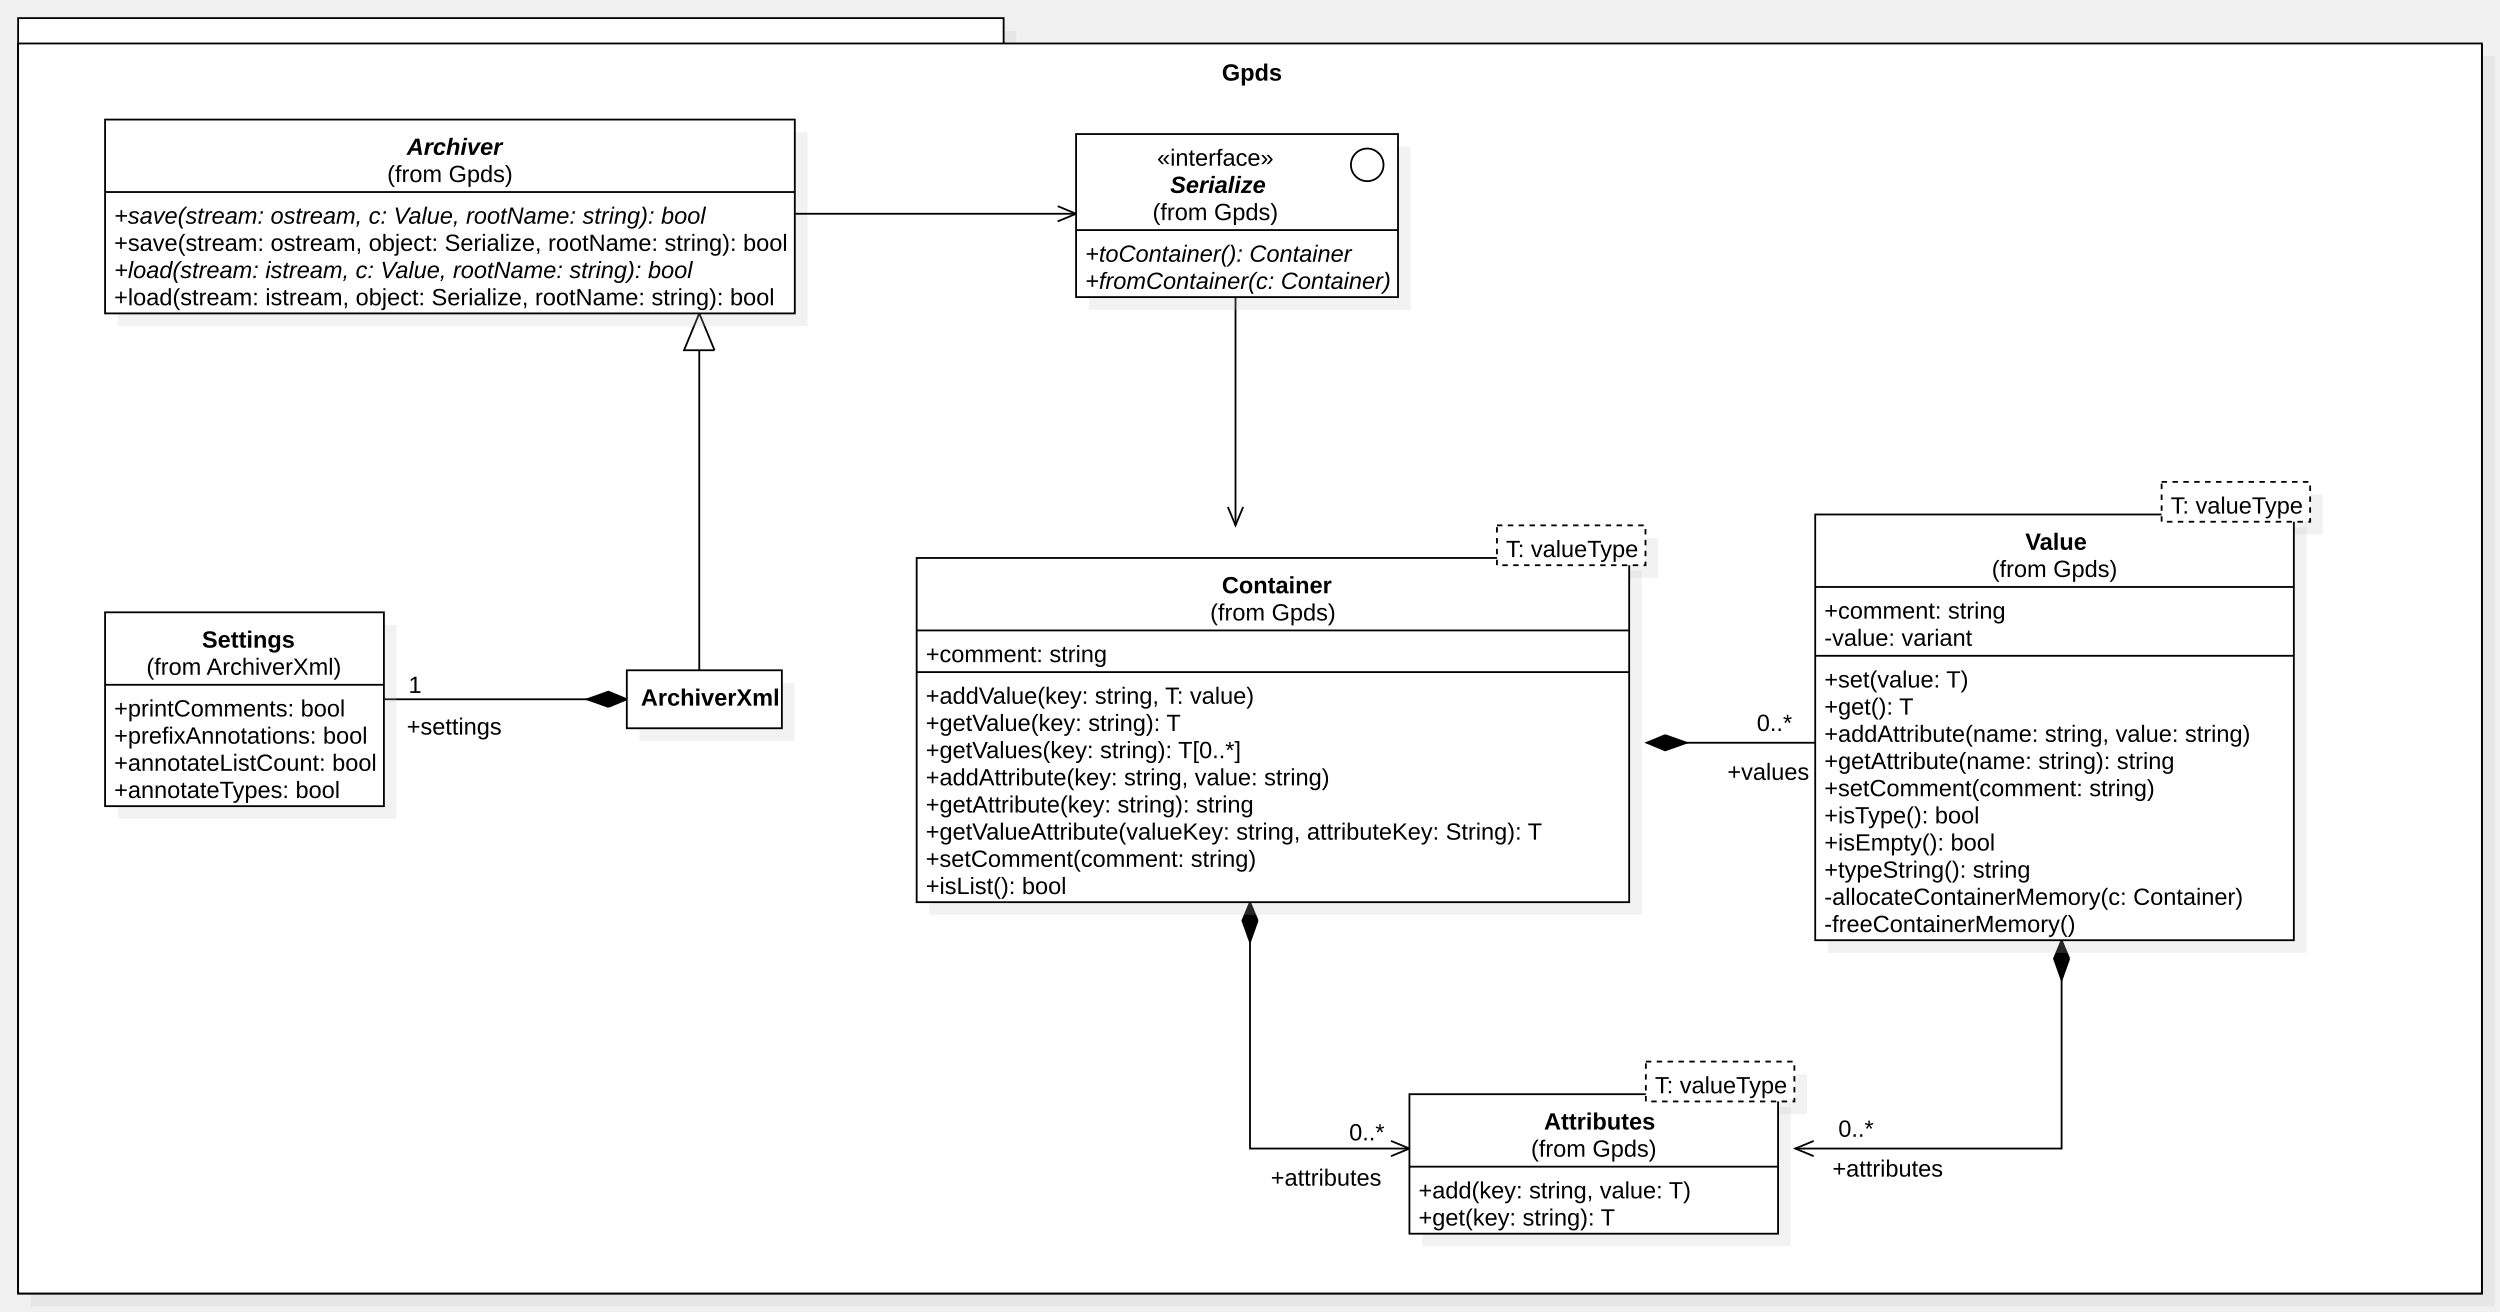
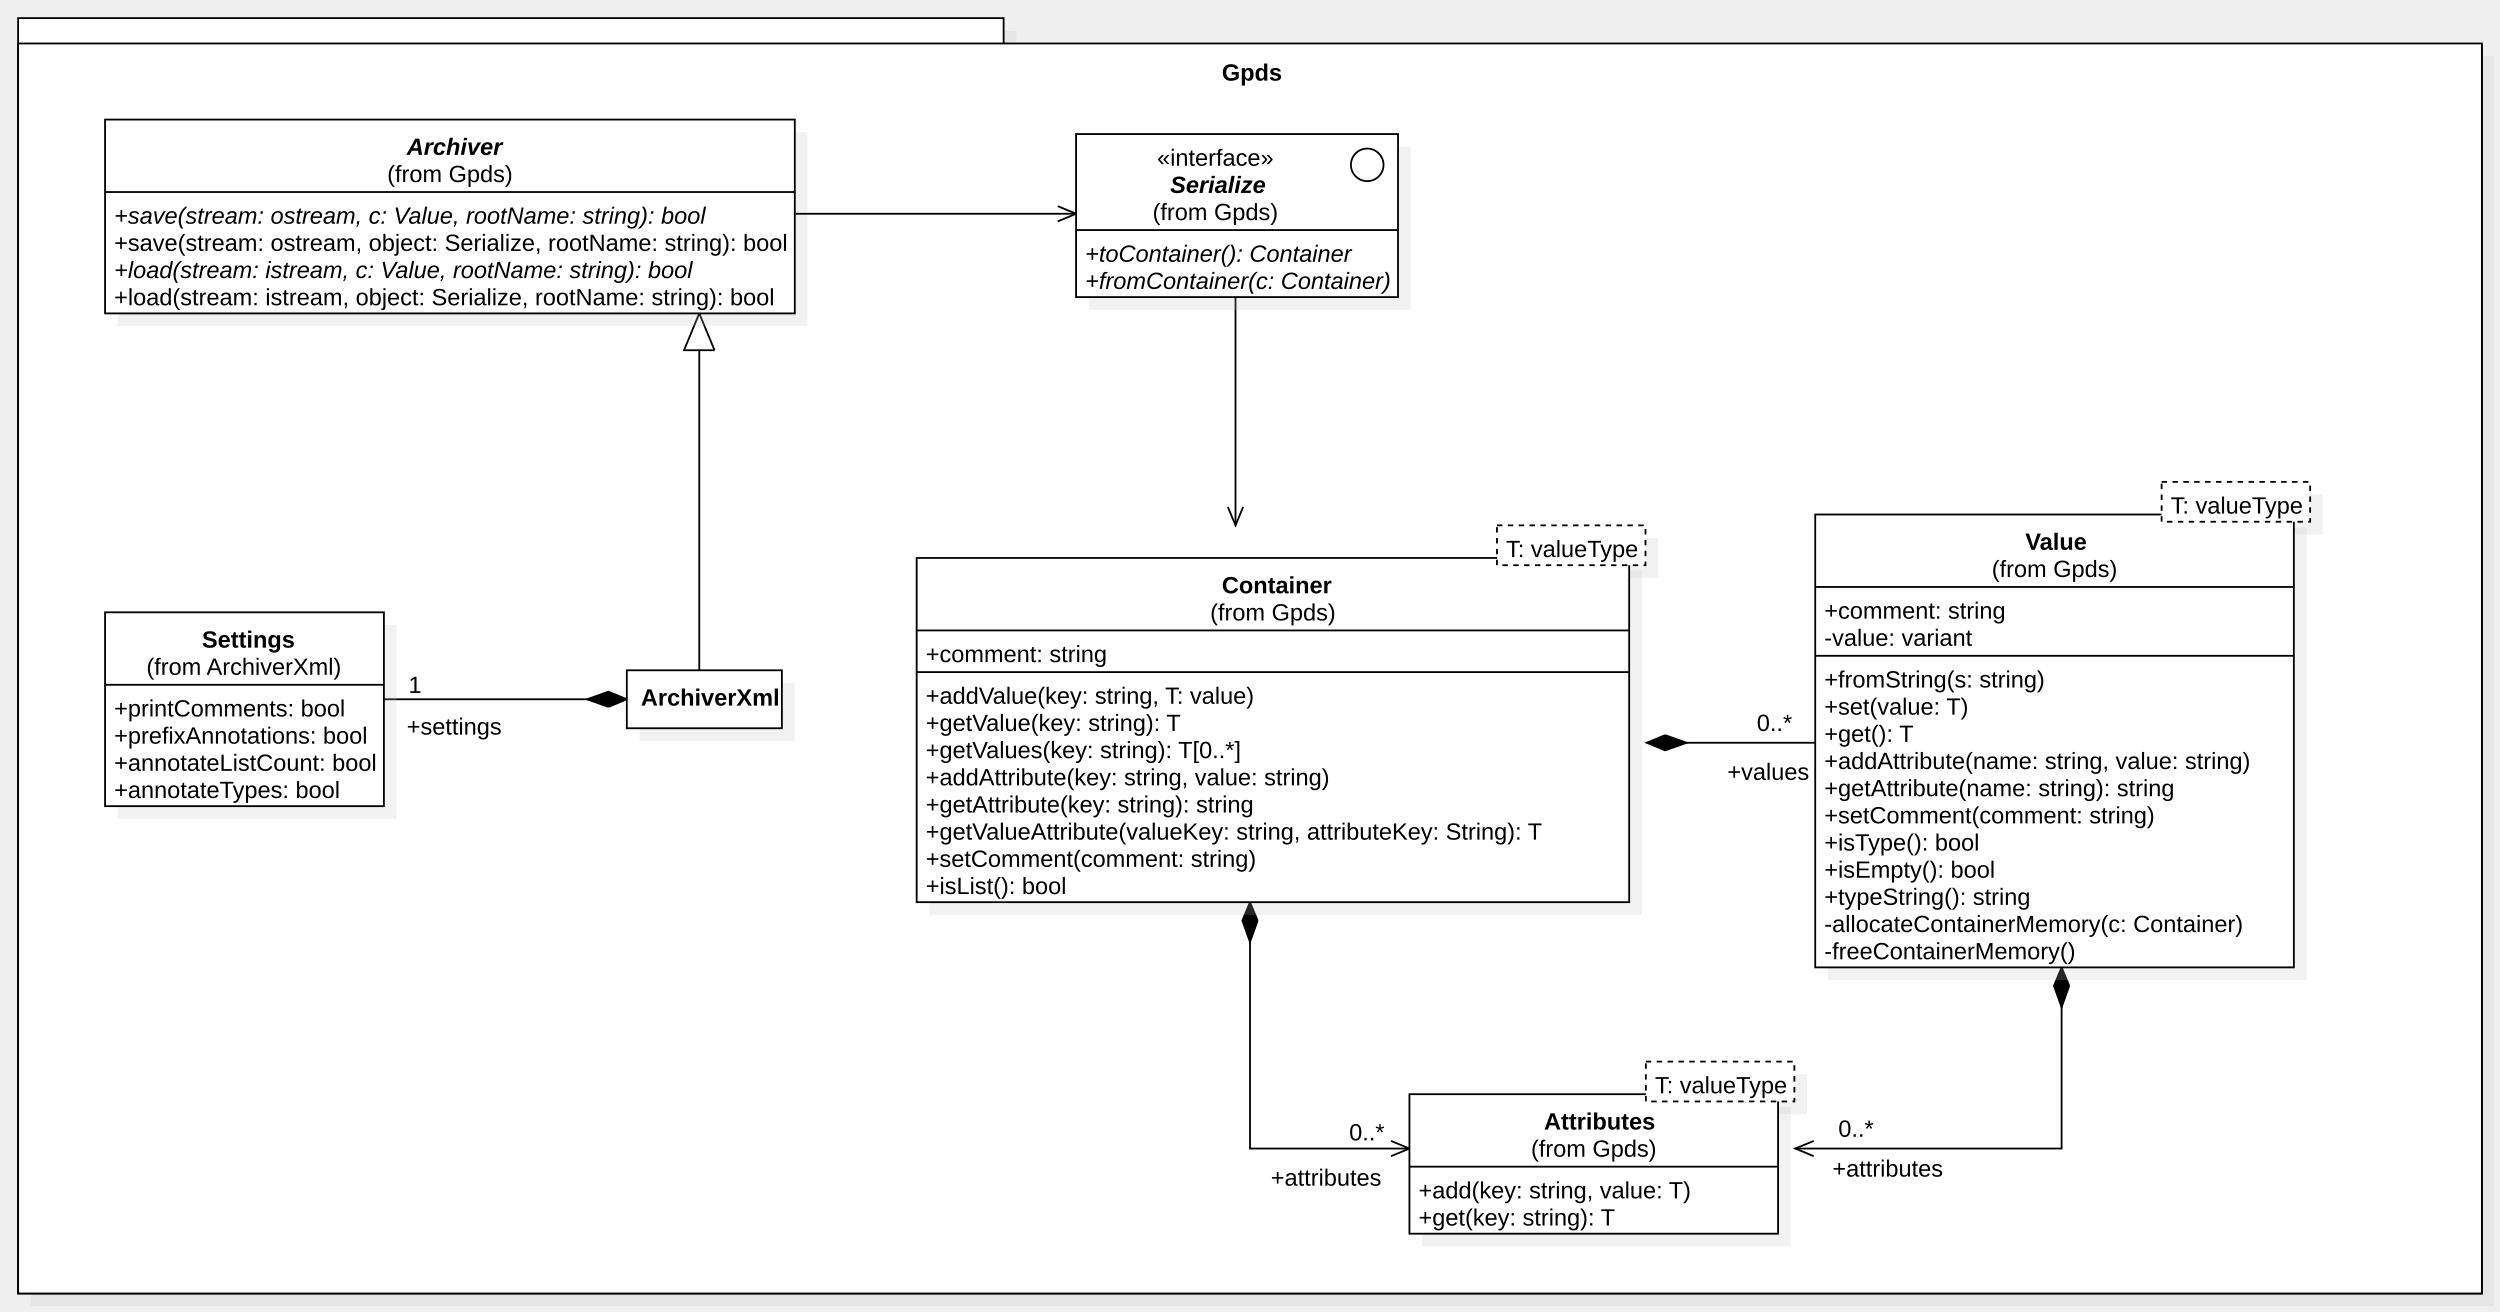
<svg xmlns="http://www.w3.org/2000/svg" version="1.1" width="1380" height="724">
  <defs />
  <g>
    <g transform="translate(-22,-38) scale(1,1)">
      <rect fill="#C0C0C0" stroke="none" x="39" y="55" width="544" height="15" opacity="0.2" />
    </g>
    <g transform="translate(-22,-38) scale(1,1)">
      <rect fill="#C0C0C0" stroke="none" x="39" y="69" width="1360" height="690" opacity="0.2" />
    </g>
    <g transform="translate(-22,-38) scale(1,1)">
      <rect fill="#ffffff" stroke="none" x="32" y="63" width="1360" height="689" />
    </g>
    <g transform="translate(-22,-38) scale(1,1)">
      <path fill="none" stroke="#000000" d="M 32 63 L 1392 63 L 1392 752 L 32 752 L 32 63 Z Z" stroke-miterlimit="10" />
    </g>
    <g transform="translate(-22,-38) scale(1,1)">
      <rect fill="#ffffff" stroke="none" x="32" y="48" width="544" height="15" />
    </g>
    <g transform="translate(-22,-38) scale(1,1)">
      <path fill="none" stroke="#000000" d="M 32 48 L 576 48 L 576 63 L 32 63 L 32 48 Z Z" stroke-miterlimit="10" />
    </g>
    <g transform="translate(-22,-38) scale(1,1)">
      <rect fill="#ffffff" stroke="none" x="32" y="62" width="1360" height="690" />
    </g>
    <g transform="translate(-22,-38) scale(1,1)">
      <path fill="none" stroke="#000000" d="M 32 62 L 1392 62 L 1392 752 L 32 752 L 32 62 Z Z" stroke-miterlimit="10" />
    </g>
    <g transform="translate(-22,-38) scale(1,1)">
      <g>
        <path fill="none" stroke="none" />
        <text fill="#000000" stroke="none" font-family="Arial" font-size="13px" font-style="normal" font-weight="bold" text-decoration="none" x="696.464" y="82.5">Gpds</text>
      </g>
    </g>
    <g transform="translate(-22,-38) scale(1,1)">
      <path fill="none" stroke="#000000" d="M 234 424 L 368 424" stroke-miterlimit="10" />
    </g>
    <g transform="translate(-22,-38) scale(1,1)">
      <path fill="#000000" stroke="none" d="M 357.837 428.21 L 368 424 L 357.837 419.79 L 346 424" />
    </g>
    <g transform="translate(-22,-38) scale(1,1)">
      <path fill="none" stroke="#000000" d="M 357.837 428.21 L 368 424 L 357.837 419.79 L 346 424 L 357.837 428.21" stroke-miterlimit="10" />
    </g>
    <g transform="translate(-22,-38) scale(1,1)">
      <g>
        <path fill="none" stroke="none" />
        <text fill="#000000" stroke="none" font-family="Arial" font-size="13px" font-style="normal" font-weight="normal" text-decoration="none" x="246.5" y="443.5">+settings</text>
      </g>
    </g>
    <g transform="translate(-22,-38) scale(1,1)">
      <g>
        <path fill="none" stroke="none" />
        <text fill="#000000" stroke="none" font-family="Arial" font-size="13px" font-style="normal" font-weight="normal" text-decoration="none" x="247.5" y="420.5">1</text>
      </g>
    </g>
    <g transform="translate(-22,-38) scale(1,1)">
      <path fill="none" stroke="#000000" d="M 1024 448 L 931 448" stroke-miterlimit="10" />
    </g>
    <g transform="translate(-22,-38) scale(1,1)">
      <path fill="#000000" stroke="none" d="M 941.163 443.79 L 931 448 L 941.163 452.21 L 953 448" />
    </g>
    <g transform="translate(-22,-38) scale(1,1)">
      <path fill="none" stroke="#000000" d="M 941.163 443.79 L 931 448 L 941.163 452.21 L 953 448 L 941.163 443.79" stroke-miterlimit="10" />
    </g>
    <g transform="translate(-22,-38) scale(1,1)">
      <g>
        <path fill="none" stroke="none" />
        <text fill="#000000" stroke="none" font-family="Arial" font-size="13px" font-style="normal" font-weight="normal" text-decoration="none" x="975.5" y="468.5">+values</text>
      </g>
    </g>
    <g transform="translate(-22,-38) scale(1,1)">
      <g>
        <path fill="none" stroke="none" />
        <text fill="#000000" stroke="none" font-family="Arial" font-size="13px" font-style="normal" font-weight="normal" text-decoration="none" x="991.744" y="441.5">0..*</text>
      </g>
    </g>
    <g transform="translate(-22,-38) scale(1,1)">
-       <path fill="none" stroke="#000000" d="M 1013 672 L 1160 672 L 1160 557" stroke-miterlimit="10" />
-     </g>
-     <g transform="translate(-22,-38) scale(1,1)">
-       <path fill="#000000" stroke="none" d="M 1164.21 567.163 L 1160 557 L 1155.79 567.163 L 1160 579" />
-     </g>
-     <g transform="translate(-22,-38) scale(1,1)">
-       <path fill="none" stroke="#000000" d="M 1164.21 567.163 L 1160 557 L 1155.79 567.163 L 1160 579 L 1164.21 567.163" stroke-miterlimit="10" />
+       <path fill="none" stroke="#000000" d="M 1013 672 L 1160 672 L 1160 572" stroke-miterlimit="10" />
+     </g>
+     <g transform="translate(-22,-38) scale(1,1)">
+       <path fill="#000000" stroke="none" d="M 1164.21 582.163 L 1160 572 L 1155.79 582.163 L 1160 594" />
+     </g>
+     <g transform="translate(-22,-38) scale(1,1)">
+       <path fill="none" stroke="#000000" d="M 1164.21 582.163 L 1160 572 L 1155.79 582.163 L 1160 594 L 1164.21 582.163" stroke-miterlimit="10" />
    </g>
    <g transform="translate(-22,-38) scale(1,1)">
      <path fill="none" stroke="#000000" d="M 1023.163 667.79 L 1013 672 L 1023.163 676.21" stroke-miterlimit="10" />
    </g>
    <g transform="translate(-22,-38) scale(1,1)">
      <g>
        <path fill="none" stroke="none" />
        <text fill="#000000" stroke="none" font-family="Arial" font-size="13px" font-style="normal" font-weight="normal" text-decoration="none" x="1033.474" y="687.5">+attributes</text>
      </g>
    </g>
    <g transform="translate(-22,-38) scale(1,1)">
      <g>
        <path fill="none" stroke="none" />
        <text fill="#000000" stroke="none" font-family="Arial" font-size="13px" font-style="normal" font-weight="normal" text-decoration="none" x="1036.744" y="665.5">0..*</text>
      </g>
    </g>
    <g transform="translate(-22,-38) scale(1,1)">
      <path fill="none" stroke="#000000" d="M 800 672 L 712 672 L 712 536" stroke-miterlimit="10" />
    </g>
    <g transform="translate(-22,-38) scale(1,1)">
      <path fill="#000000" stroke="none" d="M 716.21 546.163 L 712 536 L 707.79 546.163 L 712 558" />
    </g>
    <g transform="translate(-22,-38) scale(1,1)">
      <path fill="none" stroke="#000000" d="M 716.21 546.163 L 712 536 L 707.79 546.163 L 712 558 L 716.21 546.163" stroke-miterlimit="10" />
    </g>
    <g transform="translate(-22,-38) scale(1,1)">
      <path fill="none" stroke="#000000" d="M 789.837 676.21 L 800 672 L 789.837 667.79" stroke-miterlimit="10" />
    </g>
    <g transform="translate(-22,-38) scale(1,1)">
      <g>
        <path fill="none" stroke="none" />
        <text fill="#000000" stroke="none" font-family="Arial" font-size="13px" font-style="normal" font-weight="normal" text-decoration="none" x="723.474" y="692.5">+attributes</text>
      </g>
    </g>
    <g transform="translate(-22,-38) scale(1,1)">
      <g>
        <path fill="none" stroke="none" />
        <text fill="#000000" stroke="none" font-family="Arial" font-size="13px" font-style="normal" font-weight="normal" text-decoration="none" x="766.744" y="667.5">0..*</text>
      </g>
    </g>
    <g transform="translate(-22,-38) scale(1,1)">
      <rect fill="#C0C0C0" stroke="none" x="535" y="353" width="393.305" height="190" opacity="0.2" />
    </g>
    <g transform="translate(-22,-38) scale(1,1)">
      <rect fill="#C0C0C0" stroke="none" x="855.319" y="335" width="81.985" height="22" opacity="0.2" />
    </g>
    <g transform="translate(-22,-38) scale(1,1)">
      <rect fill="#ffffff" stroke="none" x="528" y="346" width="393.305" height="190" />
    </g>
    <g transform="translate(-22,-38) scale(1,1)">
      <path fill="none" stroke="#000000" d="M 528 346 L 921.305 346 L 921.305 536 L 528 536 L 528 346 Z Z" stroke-miterlimit="10" />
    </g>
    <g transform="translate(-22,-38) scale(1,1)">
      <path fill="none" stroke="#000000" d="M 528 386 L 921.305 386" stroke-miterlimit="10" />
    </g>
    <g transform="translate(-22,-38) scale(1,1)">
      <path fill="none" stroke="#000000" d="M 528 409 L 921.305 409" stroke-miterlimit="10" />
    </g>
    <g transform="translate(-22,-38) scale(1,1)">
      <g>
        <path fill="none" stroke="none" />
        <text fill="#000000" stroke="none" font-family="Arial" font-size="13px" font-style="normal" font-weight="bold" text-decoration="none" x="696.469" y="365.5">Container</text>
      </g>
    </g>
    <g transform="translate(-22,-38) scale(1,1)">
      <g>
        <path fill="none" stroke="none" />
        <text fill="#000000" stroke="none" font-family="Arial" font-size="13px" font-style="normal" font-weight="normal" text-decoration="none" x="689.981" y="380.5">(from Gpds)</text>
      </g>
    </g>
    <g transform="translate(-22,-38) scale(1,1)">
      <g>
        <path fill="none" stroke="none" />
        <text fill="#000000" stroke="none" font-family="Arial" font-size="13px" font-style="normal" font-weight="normal" text-decoration="none" x="533" y="403.5">+comment: string</text>
      </g>
    </g>
    <g transform="translate(-22,-38) scale(1,1)">
      <g>
        <path fill="none" stroke="none" />
        <text fill="#000000" stroke="none" font-family="Arial" font-size="13px" font-style="normal" font-weight="normal" text-decoration="none" x="533" y="426.5">+addValue(key: string, T: value)</text>
      </g>
    </g>
    <g transform="translate(-22,-38) scale(1,1)">
      <g>
        <path fill="none" stroke="none" />
        <text fill="#000000" stroke="none" font-family="Arial" font-size="13px" font-style="normal" font-weight="normal" text-decoration="none" x="533" y="441.5">+getValue(key: string): T</text>
      </g>
    </g>
    <g transform="translate(-22,-38) scale(1,1)">
      <g>
        <path fill="none" stroke="none" />
        <text fill="#000000" stroke="none" font-family="Arial" font-size="13px" font-style="normal" font-weight="normal" text-decoration="none" x="533" y="456.5">+getValues(key: string): T[0..*]</text>
      </g>
    </g>
    <g transform="translate(-22,-38) scale(1,1)">
      <g>
        <path fill="none" stroke="none" />
        <text fill="#000000" stroke="none" font-family="Arial" font-size="13px" font-style="normal" font-weight="normal" text-decoration="none" x="533" y="471.5">+addAttribute(key: string, value: string)</text>
      </g>
    </g>
    <g transform="translate(-22,-38) scale(1,1)">
      <g>
        <path fill="none" stroke="none" />
        <text fill="#000000" stroke="none" font-family="Arial" font-size="13px" font-style="normal" font-weight="normal" text-decoration="none" x="533" y="486.5">+getAttribute(key: string): string</text>
      </g>
    </g>
    <g transform="translate(-22,-38) scale(1,1)">
      <g>
        <path fill="none" stroke="none" />
        <text fill="#000000" stroke="none" font-family="Arial" font-size="13px" font-style="normal" font-weight="normal" text-decoration="none" x="533" y="501.5">+getValueAttribute(valueKey: string, attributeKey: String): T</text>
      </g>
    </g>
    <g transform="translate(-22,-38) scale(1,1)">
      <g>
        <path fill="none" stroke="none" />
        <text fill="#000000" stroke="none" font-family="Arial" font-size="13px" font-style="normal" font-weight="normal" text-decoration="none" x="533" y="516.5">+setComment(comment: string)</text>
      </g>
    </g>
    <g transform="translate(-22,-38) scale(1,1)">
      <g>
        <path fill="none" stroke="none" />
        <text fill="#000000" stroke="none" font-family="Arial" font-size="13px" font-style="normal" font-weight="normal" text-decoration="none" x="533" y="531.5">+isList(): bool</text>
      </g>
    </g>
    <g transform="translate(-22,-38) scale(1,1)">
      <rect fill="#ffffff" stroke="none" x="848.319" y="328" width="81.985" height="22" />
    </g>
    <g transform="translate(-22,-38) scale(1,1)">
      <path fill="none" stroke="#000000" d="M 848.319 328 L 930.305 328 L 930.305 350 L 848.319 350 L 848.319 328 Z Z" stroke-miterlimit="10" stroke-dasharray="3" />
    </g>
    <g transform="translate(-22,-38) scale(1,1)">
      <g>
        <path fill="none" stroke="none" />
        <text fill="#000000" stroke="none" font-family="Arial" font-size="13px" font-style="normal" font-weight="normal" text-decoration="none" x="853.319" y="345.5">T: valueType</text>
      </g>
    </g>
    <g transform="translate(-22,-38) scale(1,1)">
-       <rect fill="#C0C0C0" stroke="none" x="1031" y="329" width="264.2" height="235" opacity="0.2" />
+       <rect fill="#C0C0C0" stroke="none" x="1031" y="329" width="264.2" height="250" opacity="0.2" />
    </g>
    <g transform="translate(-22,-38) scale(1,1)">
      <rect fill="#C0C0C0" stroke="none" x="1222.214" y="311" width="81.985" height="22" opacity="0.2" />
    </g>
    <g transform="translate(-22,-38) scale(1,1)">
-       <rect fill="#ffffff" stroke="none" x="1024" y="322" width="264.2" height="235" />
-     </g>
-     <g transform="translate(-22,-38) scale(1,1)">
-       <path fill="none" stroke="#000000" d="M 1024 322 L 1288.2 322 L 1288.2 557 L 1024 557 L 1024 322 Z Z" stroke-miterlimit="10" />
+       <rect fill="#ffffff" stroke="none" x="1024" y="322" width="264.2" height="250" />
+     </g>
+     <g transform="translate(-22,-38) scale(1,1)">
+       <path fill="none" stroke="#000000" d="M 1024 322 L 1288.2 322 L 1288.2 572 L 1024 572 L 1024 322 Z Z" stroke-miterlimit="10" />
    </g>
    <g transform="translate(-22,-38) scale(1,1)">
      <path fill="none" stroke="#000000" d="M 1024 362 L 1288.2 362" stroke-miterlimit="10" />
    </g>
    <g transform="translate(-22,-38) scale(1,1)">
      <path fill="none" stroke="#000000" d="M 1024 400 L 1288.2 400" stroke-miterlimit="10" />
    </g>
    <g transform="translate(-22,-38) scale(1,1)">
      <g>
        <path fill="none" stroke="none" />
        <text fill="#000000" stroke="none" font-family="Arial" font-size="13px" font-style="normal" font-weight="bold" text-decoration="none" x="1139.958" y="341.5">Value</text>
      </g>
    </g>
    <g transform="translate(-22,-38) scale(1,1)">
      <g>
        <path fill="none" stroke="none" />
        <text fill="#000000" stroke="none" font-family="Arial" font-size="13px" font-style="normal" font-weight="normal" text-decoration="none" x="1121.429" y="356.5">(from Gpds)</text>
      </g>
    </g>
    <g transform="translate(-22,-38) scale(1,1)">
      <g>
        <path fill="none" stroke="none" />
        <text fill="#000000" stroke="none" font-family="Arial" font-size="13px" font-style="normal" font-weight="normal" text-decoration="none" x="1029" y="379.5">+comment: string</text>
      </g>
    </g>
    <g transform="translate(-22,-38) scale(1,1)">
      <g>
        <path fill="none" stroke="none" />
        <text fill="#000000" stroke="none" font-family="Arial" font-size="13px" font-style="normal" font-weight="normal" text-decoration="none" x="1029" y="394.5">-value: variant</text>
      </g>
    </g>
    <g transform="translate(-22,-38) scale(1,1)">
      <g>
        <path fill="none" stroke="none" />
-         <text fill="#000000" stroke="none" font-family="Arial" font-size="13px" font-style="normal" font-weight="normal" text-decoration="none" x="1029" y="417.5">+set(value: T)</text>
-       </g>
-     </g>
-     <g transform="translate(-22,-38) scale(1,1)">
-       <g>
-         <path fill="none" stroke="none" />
-         <text fill="#000000" stroke="none" font-family="Arial" font-size="13px" font-style="normal" font-weight="normal" text-decoration="none" x="1029" y="432.5">+get(): T</text>
-       </g>
-     </g>
-     <g transform="translate(-22,-38) scale(1,1)">
-       <g>
-         <path fill="none" stroke="none" />
-         <text fill="#000000" stroke="none" font-family="Arial" font-size="13px" font-style="normal" font-weight="normal" text-decoration="none" x="1029" y="447.5">+addAttribute(name: string, value: string)</text>
-       </g>
-     </g>
-     <g transform="translate(-22,-38) scale(1,1)">
-       <g>
-         <path fill="none" stroke="none" />
-         <text fill="#000000" stroke="none" font-family="Arial" font-size="13px" font-style="normal" font-weight="normal" text-decoration="none" x="1029" y="462.5">+getAttribute(name: string): string</text>
-       </g>
-     </g>
-     <g transform="translate(-22,-38) scale(1,1)">
-       <g>
-         <path fill="none" stroke="none" />
-         <text fill="#000000" stroke="none" font-family="Arial" font-size="13px" font-style="normal" font-weight="normal" text-decoration="none" x="1029" y="477.5">+setComment(comment: string)</text>
-       </g>
-     </g>
-     <g transform="translate(-22,-38) scale(1,1)">
-       <g>
-         <path fill="none" stroke="none" />
-         <text fill="#000000" stroke="none" font-family="Arial" font-size="13px" font-style="normal" font-weight="normal" text-decoration="none" x="1029" y="492.5">+isType(): bool</text>
-       </g>
-     </g>
-     <g transform="translate(-22,-38) scale(1,1)">
-       <g>
-         <path fill="none" stroke="none" />
-         <text fill="#000000" stroke="none" font-family="Arial" font-size="13px" font-style="normal" font-weight="normal" text-decoration="none" x="1029" y="507.5">+isEmpty(): bool</text>
-       </g>
-     </g>
-     <g transform="translate(-22,-38) scale(1,1)">
-       <g>
-         <path fill="none" stroke="none" />
-         <text fill="#000000" stroke="none" font-family="Arial" font-size="13px" font-style="normal" font-weight="normal" text-decoration="none" x="1029" y="522.5">+typeString(): string</text>
-       </g>
-     </g>
-     <g transform="translate(-22,-38) scale(1,1)">
-       <g>
-         <path fill="none" stroke="none" />
-         <text fill="#000000" stroke="none" font-family="Arial" font-size="13px" font-style="normal" font-weight="normal" text-decoration="none" x="1029" y="537.5">-allocateContainerMemory(c: Container)</text>
-       </g>
-     </g>
-     <g transform="translate(-22,-38) scale(1,1)">
-       <g>
-         <path fill="none" stroke="none" />
-         <text fill="#000000" stroke="none" font-family="Arial" font-size="13px" font-style="normal" font-weight="normal" text-decoration="none" x="1029" y="552.5">-freeContainerMemory()</text>
+         <text fill="#000000" stroke="none" font-family="Arial" font-size="13px" font-style="normal" font-weight="normal" text-decoration="none" x="1029" y="417.5">+fromString(s: string)</text>
+       </g>
+     </g>
+     <g transform="translate(-22,-38) scale(1,1)">
+       <g>
+         <path fill="none" stroke="none" />
+         <text fill="#000000" stroke="none" font-family="Arial" font-size="13px" font-style="normal" font-weight="normal" text-decoration="none" x="1029" y="432.5">+set(value: T)</text>
+       </g>
+     </g>
+     <g transform="translate(-22,-38) scale(1,1)">
+       <g>
+         <path fill="none" stroke="none" />
+         <text fill="#000000" stroke="none" font-family="Arial" font-size="13px" font-style="normal" font-weight="normal" text-decoration="none" x="1029" y="447.5">+get(): T</text>
+       </g>
+     </g>
+     <g transform="translate(-22,-38) scale(1,1)">
+       <g>
+         <path fill="none" stroke="none" />
+         <text fill="#000000" stroke="none" font-family="Arial" font-size="13px" font-style="normal" font-weight="normal" text-decoration="none" x="1029" y="462.5">+addAttribute(name: string, value: string)</text>
+       </g>
+     </g>
+     <g transform="translate(-22,-38) scale(1,1)">
+       <g>
+         <path fill="none" stroke="none" />
+         <text fill="#000000" stroke="none" font-family="Arial" font-size="13px" font-style="normal" font-weight="normal" text-decoration="none" x="1029" y="477.5">+getAttribute(name: string): string</text>
+       </g>
+     </g>
+     <g transform="translate(-22,-38) scale(1,1)">
+       <g>
+         <path fill="none" stroke="none" />
+         <text fill="#000000" stroke="none" font-family="Arial" font-size="13px" font-style="normal" font-weight="normal" text-decoration="none" x="1029" y="492.5">+setComment(comment: string)</text>
+       </g>
+     </g>
+     <g transform="translate(-22,-38) scale(1,1)">
+       <g>
+         <path fill="none" stroke="none" />
+         <text fill="#000000" stroke="none" font-family="Arial" font-size="13px" font-style="normal" font-weight="normal" text-decoration="none" x="1029" y="507.5">+isType(): bool</text>
+       </g>
+     </g>
+     <g transform="translate(-22,-38) scale(1,1)">
+       <g>
+         <path fill="none" stroke="none" />
+         <text fill="#000000" stroke="none" font-family="Arial" font-size="13px" font-style="normal" font-weight="normal" text-decoration="none" x="1029" y="522.5">+isEmpty(): bool</text>
+       </g>
+     </g>
+     <g transform="translate(-22,-38) scale(1,1)">
+       <g>
+         <path fill="none" stroke="none" />
+         <text fill="#000000" stroke="none" font-family="Arial" font-size="13px" font-style="normal" font-weight="normal" text-decoration="none" x="1029" y="537.5">+typeString(): string</text>
+       </g>
+     </g>
+     <g transform="translate(-22,-38) scale(1,1)">
+       <g>
+         <path fill="none" stroke="none" />
+         <text fill="#000000" stroke="none" font-family="Arial" font-size="13px" font-style="normal" font-weight="normal" text-decoration="none" x="1029" y="552.5">-allocateContainerMemory(c: Container)</text>
+       </g>
+     </g>
+     <g transform="translate(-22,-38) scale(1,1)">
+       <g>
+         <path fill="none" stroke="none" />
+         <text fill="#000000" stroke="none" font-family="Arial" font-size="13px" font-style="normal" font-weight="normal" text-decoration="none" x="1029" y="567.5">-freeContainerMemory()</text>
      </g>
    </g>
    <g transform="translate(-22,-38) scale(1,1)">
      <rect fill="#ffffff" stroke="none" x="1215.214" y="304" width="81.985" height="22" />
    </g>
    <g transform="translate(-22,-38) scale(1,1)">
      <path fill="none" stroke="#000000" d="M 1215.214 304 L 1297.2 304 L 1297.2 326 L 1215.214 326 L 1215.214 304 Z Z" stroke-miterlimit="10" stroke-dasharray="3" />
    </g>
    <g transform="translate(-22,-38) scale(1,1)">
      <g>
        <path fill="none" stroke="none" />
        <text fill="#000000" stroke="none" font-family="Arial" font-size="13px" font-style="normal" font-weight="normal" text-decoration="none" x="1220.214" y="321.5">T: valueType</text>
      </g>
    </g>
    <g transform="translate(-22,-38) scale(1,1)">
      <rect fill="#C0C0C0" stroke="none" x="87" y="383" width="153.917" height="107" opacity="0.2" />
    </g>
    <g transform="translate(-22,-38) scale(1,1)">
      <rect fill="#ffffff" stroke="none" x="80" y="376" width="153.917" height="107" />
    </g>
    <g transform="translate(-22,-38) scale(1,1)">
      <path fill="none" stroke="#000000" d="M 80 376 L 233.917 376 L 233.917 483 L 80 483 L 80 376 Z Z" stroke-miterlimit="10" />
    </g>
    <g transform="translate(-22,-38) scale(1,1)">
      <path fill="none" stroke="#000000" d="M 80 416 L 233.917 416" stroke-miterlimit="10" />
    </g>
    <g transform="translate(-22,-38) scale(1,1)">
      <g>
        <path fill="none" stroke="none" />
        <text fill="#000000" stroke="none" font-family="Arial" font-size="13px" font-style="normal" font-weight="bold" text-decoration="none" x="133.472" y="395.5">Settings</text>
      </g>
    </g>
    <g transform="translate(-22,-38) scale(1,1)">
      <g>
        <path fill="none" stroke="none" />
        <text fill="#000000" stroke="none" font-family="Arial" font-size="13px" font-style="normal" font-weight="normal" text-decoration="none" x="102.791" y="410.5">(from ArchiverXml)</text>
      </g>
    </g>
    <g transform="translate(-22,-38) scale(1,1)">
      <g>
        <path fill="none" stroke="none" />
        <text fill="#000000" stroke="none" font-family="Arial" font-size="13px" font-style="normal" font-weight="normal" text-decoration="none" x="85" y="433.5">+printComments: bool</text>
      </g>
    </g>
    <g transform="translate(-22,-38) scale(1,1)">
      <g>
        <path fill="none" stroke="none" />
        <text fill="#000000" stroke="none" font-family="Arial" font-size="13px" font-style="normal" font-weight="normal" text-decoration="none" x="85" y="448.5">+prefixAnnotations: bool</text>
      </g>
    </g>
    <g transform="translate(-22,-38) scale(1,1)">
      <g>
        <path fill="none" stroke="none" />
        <text fill="#000000" stroke="none" font-family="Arial" font-size="13px" font-style="normal" font-weight="normal" text-decoration="none" x="85" y="463.5">+annotateListCount: bool</text>
      </g>
    </g>
    <g transform="translate(-22,-38) scale(1,1)">
      <g>
        <path fill="none" stroke="none" />
        <text fill="#000000" stroke="none" font-family="Arial" font-size="13px" font-style="normal" font-weight="normal" text-decoration="none" x="85" y="478.5">+annotateTypes: bool</text>
      </g>
    </g>
    <g transform="translate(-22,-38) scale(1,1)">
      <rect fill="#C0C0C0" stroke="none" x="807" y="649" width="203.497" height="77" opacity="0.2" />
    </g>
    <g transform="translate(-22,-38) scale(1,1)">
      <rect fill="#C0C0C0" stroke="none" x="937.512" y="631" width="81.985" height="22" opacity="0.2" />
    </g>
    <g transform="translate(-22,-38) scale(1,1)">
      <rect fill="#ffffff" stroke="none" x="800" y="642" width="203.497" height="77" />
    </g>
    <g transform="translate(-22,-38) scale(1,1)">
      <path fill="none" stroke="#000000" d="M 800 642 L 1003.497 642 L 1003.497 719 L 800 719 L 800 642 Z Z" stroke-miterlimit="10" />
    </g>
    <g transform="translate(-22,-38) scale(1,1)">
      <path fill="none" stroke="#000000" d="M 800 682 L 1003.497 682" stroke-miterlimit="10" />
    </g>
    <g transform="translate(-22,-38) scale(1,1)">
      <g>
        <path fill="none" stroke="none" />
        <text fill="#000000" stroke="none" font-family="Arial" font-size="13px" font-style="normal" font-weight="bold" text-decoration="none" x="874.292" y="661.5">Attributes</text>
      </g>
    </g>
    <g transform="translate(-22,-38) scale(1,1)">
      <g>
        <path fill="none" stroke="none" />
        <text fill="#000000" stroke="none" font-family="Arial" font-size="13px" font-style="normal" font-weight="normal" text-decoration="none" x="867.078" y="676.5">(from Gpds)</text>
      </g>
    </g>
    <g transform="translate(-22,-38) scale(1,1)">
      <g>
        <path fill="none" stroke="none" />
        <text fill="#000000" stroke="none" font-family="Arial" font-size="13px" font-style="normal" font-weight="normal" text-decoration="none" x="805" y="699.5">+add(key: string, value: T)</text>
      </g>
    </g>
    <g transform="translate(-22,-38) scale(1,1)">
      <g>
        <path fill="none" stroke="none" />
        <text fill="#000000" stroke="none" font-family="Arial" font-size="13px" font-style="normal" font-weight="normal" text-decoration="none" x="805" y="714.5">+get(key: string): T</text>
      </g>
    </g>
    <g transform="translate(-22,-38) scale(1,1)">
      <rect fill="#ffffff" stroke="none" x="930.512" y="624" width="81.985" height="22" />
    </g>
    <g transform="translate(-22,-38) scale(1,1)">
      <path fill="none" stroke="#000000" d="M 930.512 624 L 1012.497 624 L 1012.497 646 L 930.512 646 L 930.512 624 Z Z" stroke-miterlimit="10" stroke-dasharray="3" />
    </g>
    <g transform="translate(-22,-38) scale(1,1)">
      <g>
        <path fill="none" stroke="none" />
        <text fill="#000000" stroke="none" font-family="Arial" font-size="13px" font-style="normal" font-weight="normal" text-decoration="none" x="935.512" y="641.5">T: valueType</text>
      </g>
    </g>
    <g transform="translate(-22,-38) scale(1,1)">
      <rect fill="#C0C0C0" stroke="none" x="375" y="415" width="85.591" height="32" opacity="0.2" />
    </g>
    <g transform="translate(-22,-38) scale(1,1)">
      <rect fill="#ffffff" stroke="none" x="368" y="408" width="85.591" height="32" />
    </g>
    <g transform="translate(-22,-38) scale(1,1)">
      <path fill="none" stroke="#000000" d="M 368 408 L 453.591 408 L 453.591 440 L 368 440 L 368 408 Z Z" stroke-miterlimit="10" />
    </g>
    <g transform="translate(-22,-38) scale(1,1)">
      <g>
        <path fill="none" stroke="none" />
        <text fill="#000000" stroke="none" font-family="Arial" font-size="13px" font-style="normal" font-weight="bold" text-decoration="none" x="375.763" y="427.5">ArchiverXml</text>
      </g>
    </g>
    <g transform="translate(-22,-38) scale(1,1)">
      <path fill="none" stroke="#000000" d="M 408 408 L 408 211" stroke-miterlimit="10" />
    </g>
    <g transform="translate(-22,-38) scale(1,1)">
      <path fill="#FFFFFF" stroke="none" d="M 416.419 231.325 L 408 211 L 399.581 231.325" />
    </g>
    <g transform="translate(-22,-38) scale(1,1)">
      <path fill="none" stroke="#000000" d="M 416.419 231.325 L 408 211 L 399.581 231.325 L 416.419 231.325" stroke-miterlimit="10" />
    </g>
    <g transform="translate(-22,-38) scale(1,1)">
      <rect fill="#C0C0C0" stroke="none" x="87" y="111" width="380.731" height="107" opacity="0.2" />
    </g>
    <g transform="translate(-22,-38) scale(1,1)">
      <rect fill="#ffffff" stroke="none" x="80" y="104" width="380.731" height="107" />
    </g>
    <g transform="translate(-22,-38) scale(1,1)">
      <path fill="none" stroke="#000000" d="M 80 104 L 460.731 104 L 460.731 211 L 80 211 L 80 104 Z Z" stroke-miterlimit="10" />
    </g>
    <g transform="translate(-22,-38) scale(1,1)">
      <path fill="none" stroke="#000000" d="M 80 144 L 460.731 144" stroke-miterlimit="10" />
    </g>
    <g transform="translate(-22,-38) scale(1,1)">
      <g>
        <path fill="none" stroke="none" />
        <text fill="#000000" stroke="none" font-family="Arial" font-size="13px" font-style="italic" font-weight="bold" text-decoration="none" x="246.527" y="123.5">Archiver</text>
      </g>
    </g>
    <g transform="translate(-22,-38) scale(1,1)">
      <g>
        <path fill="none" stroke="none" />
        <text fill="#000000" stroke="none" font-family="Arial" font-size="13px" font-style="normal" font-weight="normal" text-decoration="none" x="235.695" y="138.5">(from Gpds)</text>
      </g>
    </g>
    <g transform="translate(-22,-38) scale(1,1)">
      <g>
        <path fill="none" stroke="none" />
        <text fill="#000000" stroke="none" font-family="Arial" font-size="13px" font-style="italic" font-weight="normal" text-decoration="none" x="85" y="161.5">+save(stream: ostream, c: Value, rootName: string): bool</text>
      </g>
    </g>
    <g transform="translate(-22,-38) scale(1,1)">
      <g>
        <path fill="none" stroke="none" />
        <text fill="#000000" stroke="none" font-family="Arial" font-size="13px" font-style="normal" font-weight="normal" text-decoration="none" x="85" y="176.5">+save(stream: ostream, object: Serialize, rootName: string): bool</text>
      </g>
    </g>
    <g transform="translate(-22,-38) scale(1,1)">
      <g>
        <path fill="none" stroke="none" />
        <text fill="#000000" stroke="none" font-family="Arial" font-size="13px" font-style="italic" font-weight="normal" text-decoration="none" x="85" y="191.5">+load(stream: istream, c: Value, rootName: string): bool</text>
      </g>
    </g>
    <g transform="translate(-22,-38) scale(1,1)">
      <g>
        <path fill="none" stroke="none" />
        <text fill="#000000" stroke="none" font-family="Arial" font-size="13px" font-style="normal" font-weight="normal" text-decoration="none" x="85" y="206.5">+load(stream: istream, object: Serialize, rootName: string): bool</text>
      </g>
    </g>
    <g transform="translate(-22,-38) scale(1,1)">
      <path fill="none" stroke="#000000" d="M 704 202 L 704 328" stroke-miterlimit="10" />
    </g>
    <g transform="translate(-22,-38) scale(1,1)">
      <path fill="none" stroke="#000000" d="M 699.79 317.837 L 704 328 L 708.21 317.837" stroke-miterlimit="10" />
    </g>
    <g transform="translate(-22,-38) scale(1,1)">
      <path fill="none" stroke="#000000" d="M 461 156 L 616 156" stroke-miterlimit="10" />
    </g>
    <g transform="translate(-22,-38) scale(1,1)">
      <path fill="none" stroke="#000000" d="M 605.837 160.21 L 616 156 L 605.837 151.79" stroke-miterlimit="10" />
    </g>
    <g transform="translate(-22,-38) scale(1,1)">
      <rect fill="#C0C0C0" stroke="none" x="623" y="119" width="177.708" height="90" opacity="0.2" />
    </g>
    <g transform="translate(-22,-38) scale(1,1)">
      <rect fill="#ffffff" stroke="none" x="616" y="112" width="177.708" height="90" />
    </g>
    <g transform="translate(-22,-38) scale(1,1)">
      <path fill="none" stroke="#000000" d="M 616 112 L 793.708 112 L 793.708 202 L 616 202 L 616 112 Z Z" stroke-miterlimit="10" />
    </g>
    <g transform="translate(-22,-38) scale(1,1)">
      <path fill="#ffffff" stroke="none" d="M 767.708 129 C 767.708 124.029 771.737 120 776.708 120 C 781.679 120 785.708 124.029 785.708 129 C 785.708 133.971 781.679 138 776.708 138 C 771.737 138 767.708 133.971 767.708 129 Z" />
    </g>
    <g transform="translate(-22,-38) scale(1,1)">
      <path fill="none" stroke="#000000" d="M 767.708 129 C 767.708 124.029 771.737 120 776.708 120 C 781.679 120 785.708 124.029 785.708 129 C 785.708 133.971 781.679 138 776.708 138 C 771.737 138 767.708 133.971 767.708 129 Z" stroke-miterlimit="10" />
    </g>
    <g transform="translate(-22,-38) scale(1,1)">
      <path fill="none" stroke="#000000" d="M 616 165 L 793.708 165" stroke-miterlimit="10" />
    </g>
    <g transform="translate(-22,-38) scale(1,1)">
      <g>
        <path fill="none" stroke="none" />
        <text fill="#000000" stroke="none" font-family="Arial" font-size="13px" font-style="normal" font-weight="normal" text-decoration="none" x="660.694" y="129.5">«interface»</text>
      </g>
    </g>
    <g transform="translate(-22,-38) scale(1,1)">
      <g>
        <path fill="none" stroke="none" />
        <text fill="#000000" stroke="none" font-family="Arial" font-size="13px" font-style="italic" font-weight="bold" text-decoration="none" x="667.927" y="144.5">Serialize</text>
      </g>
    </g>
    <g transform="translate(-22,-38) scale(1,1)">
      <g>
        <path fill="none" stroke="none" />
        <text fill="#000000" stroke="none" font-family="Arial" font-size="13px" font-style="normal" font-weight="normal" text-decoration="none" x="658.183" y="159.5">(from Gpds)</text>
      </g>
    </g>
    <g transform="translate(-22,-38) scale(1,1)">
      <g>
        <path fill="none" stroke="none" />
        <text fill="#000000" stroke="none" font-family="Arial" font-size="13px" font-style="italic" font-weight="normal" text-decoration="none" x="621" y="182.5">+toContainer(): Container</text>
      </g>
    </g>
    <g transform="translate(-22,-38) scale(1,1)">
      <g>
        <path fill="none" stroke="none" />
        <text fill="#000000" stroke="none" font-family="Arial" font-size="13px" font-style="italic" font-weight="normal" text-decoration="none" x="621" y="197.5">+fromContainer(c: Container)</text>
      </g>
    </g>
  </g>
</svg>
